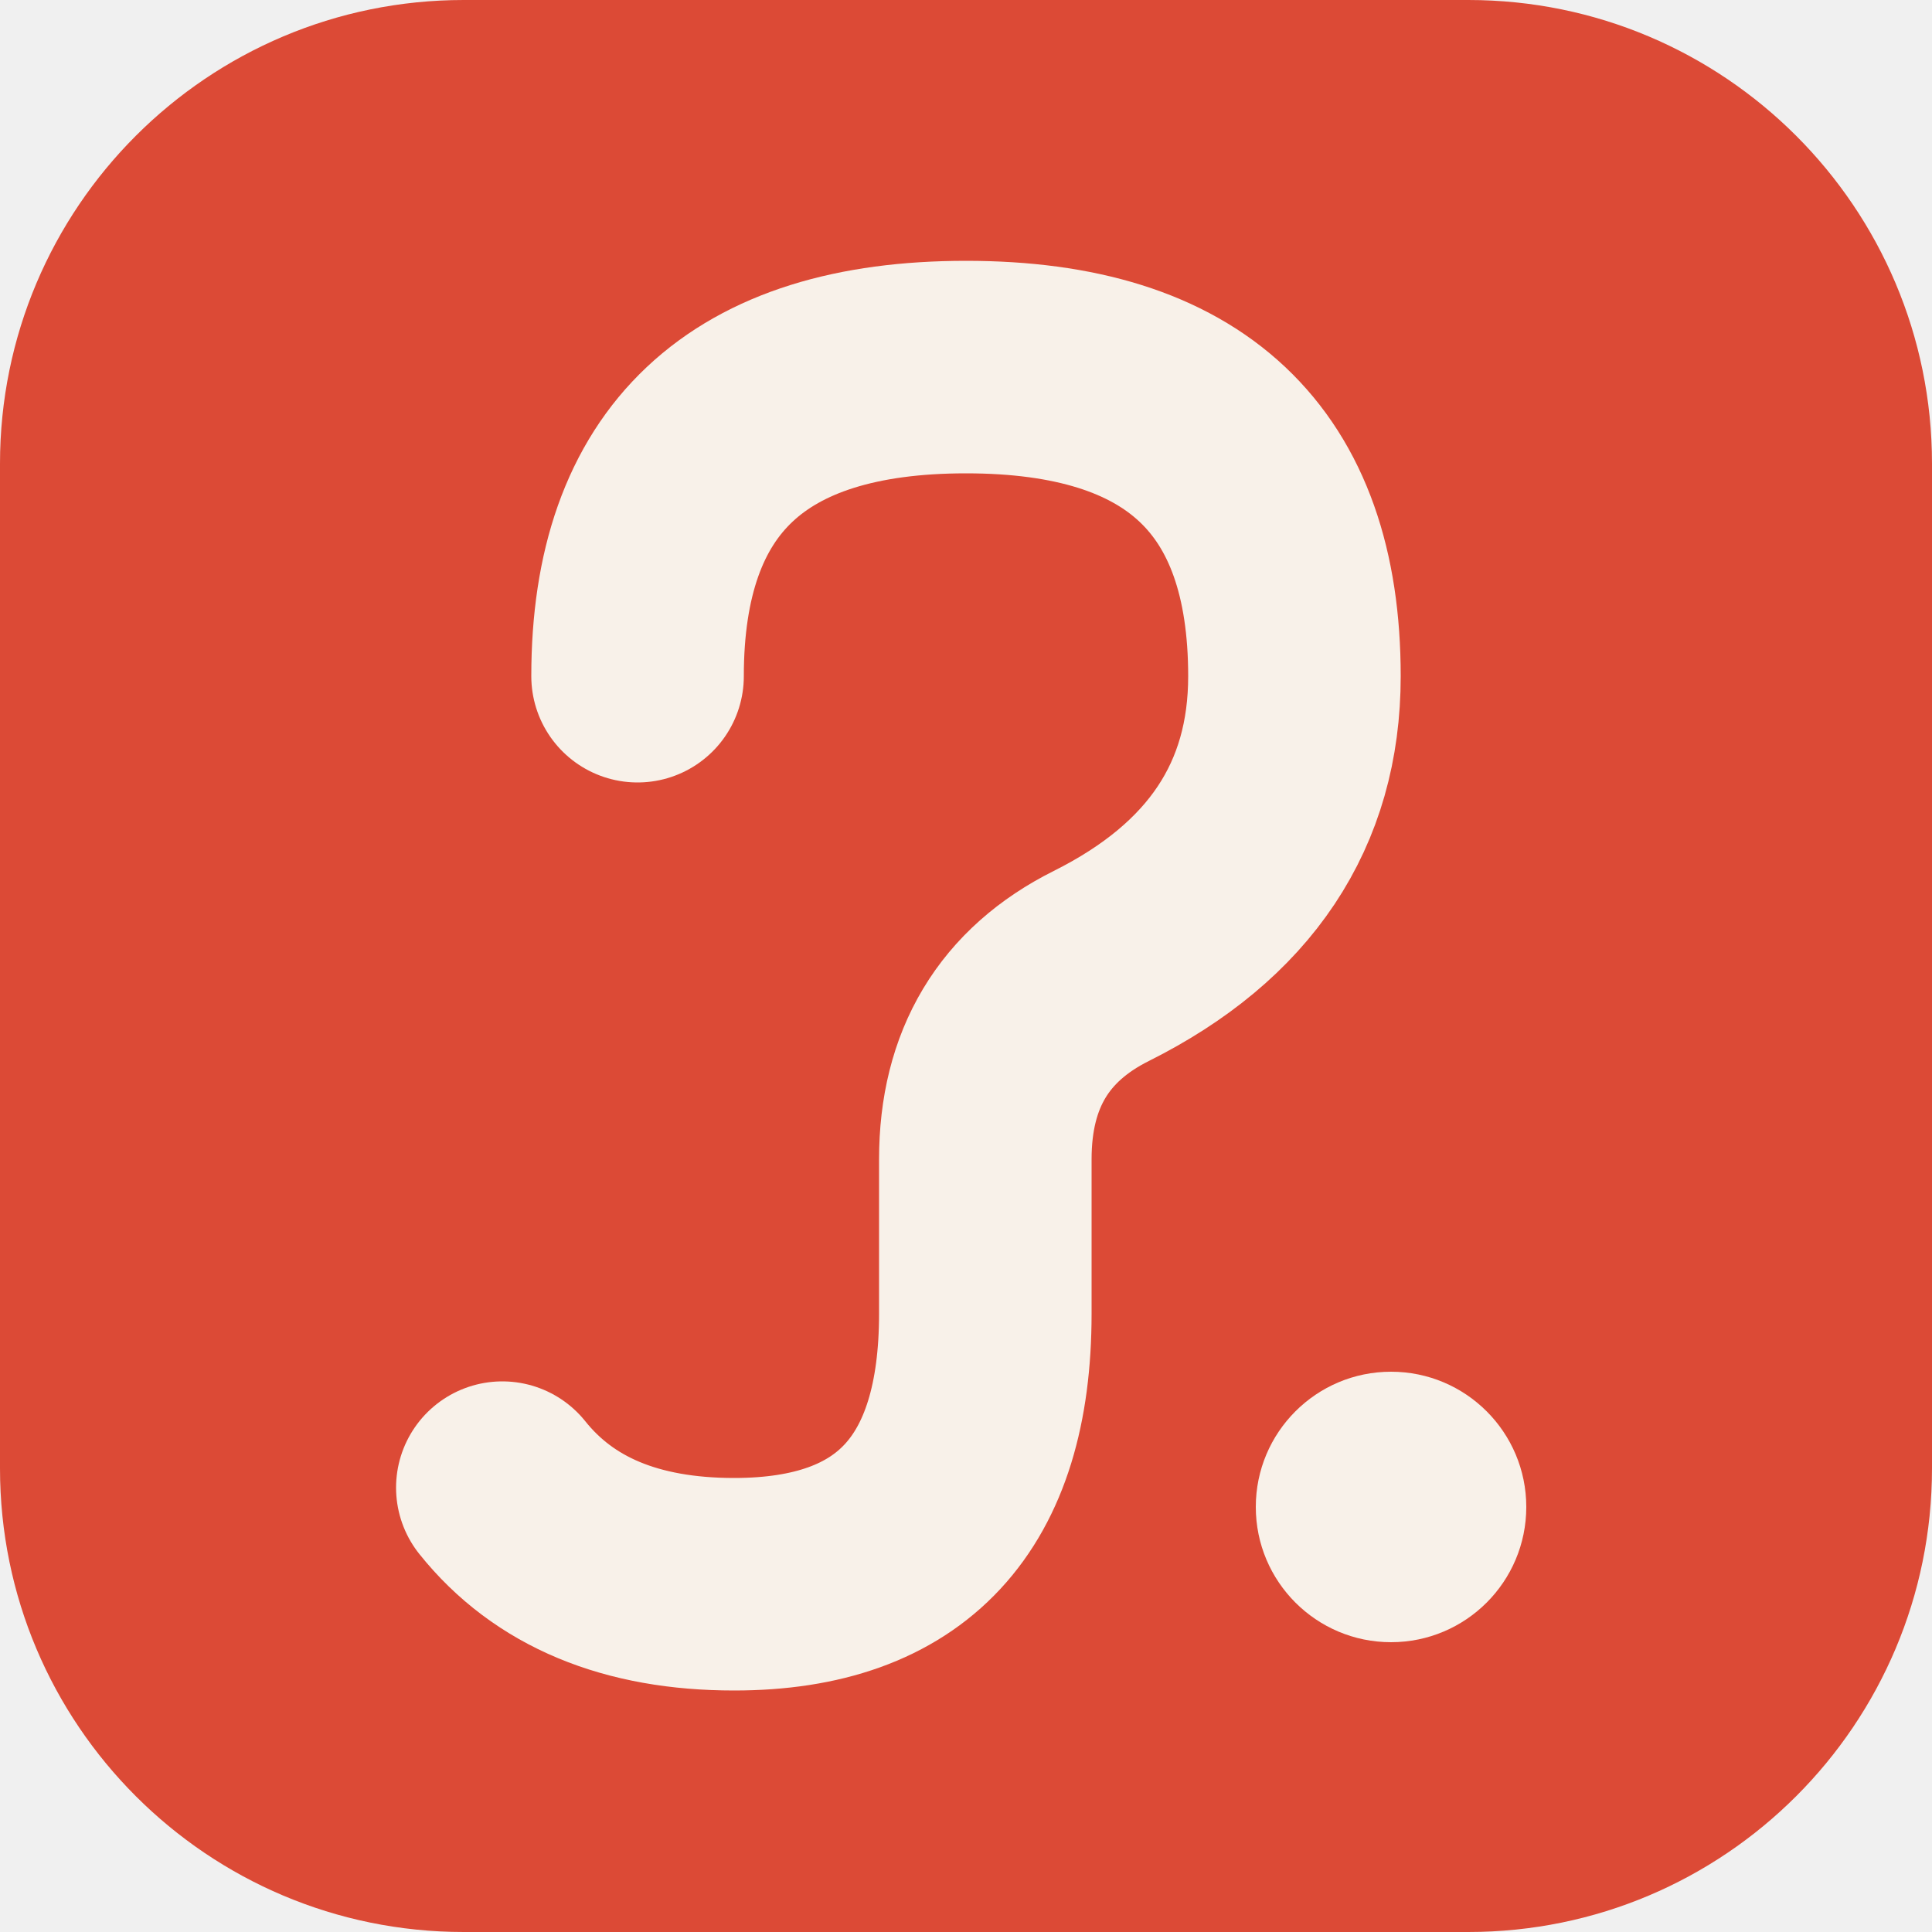
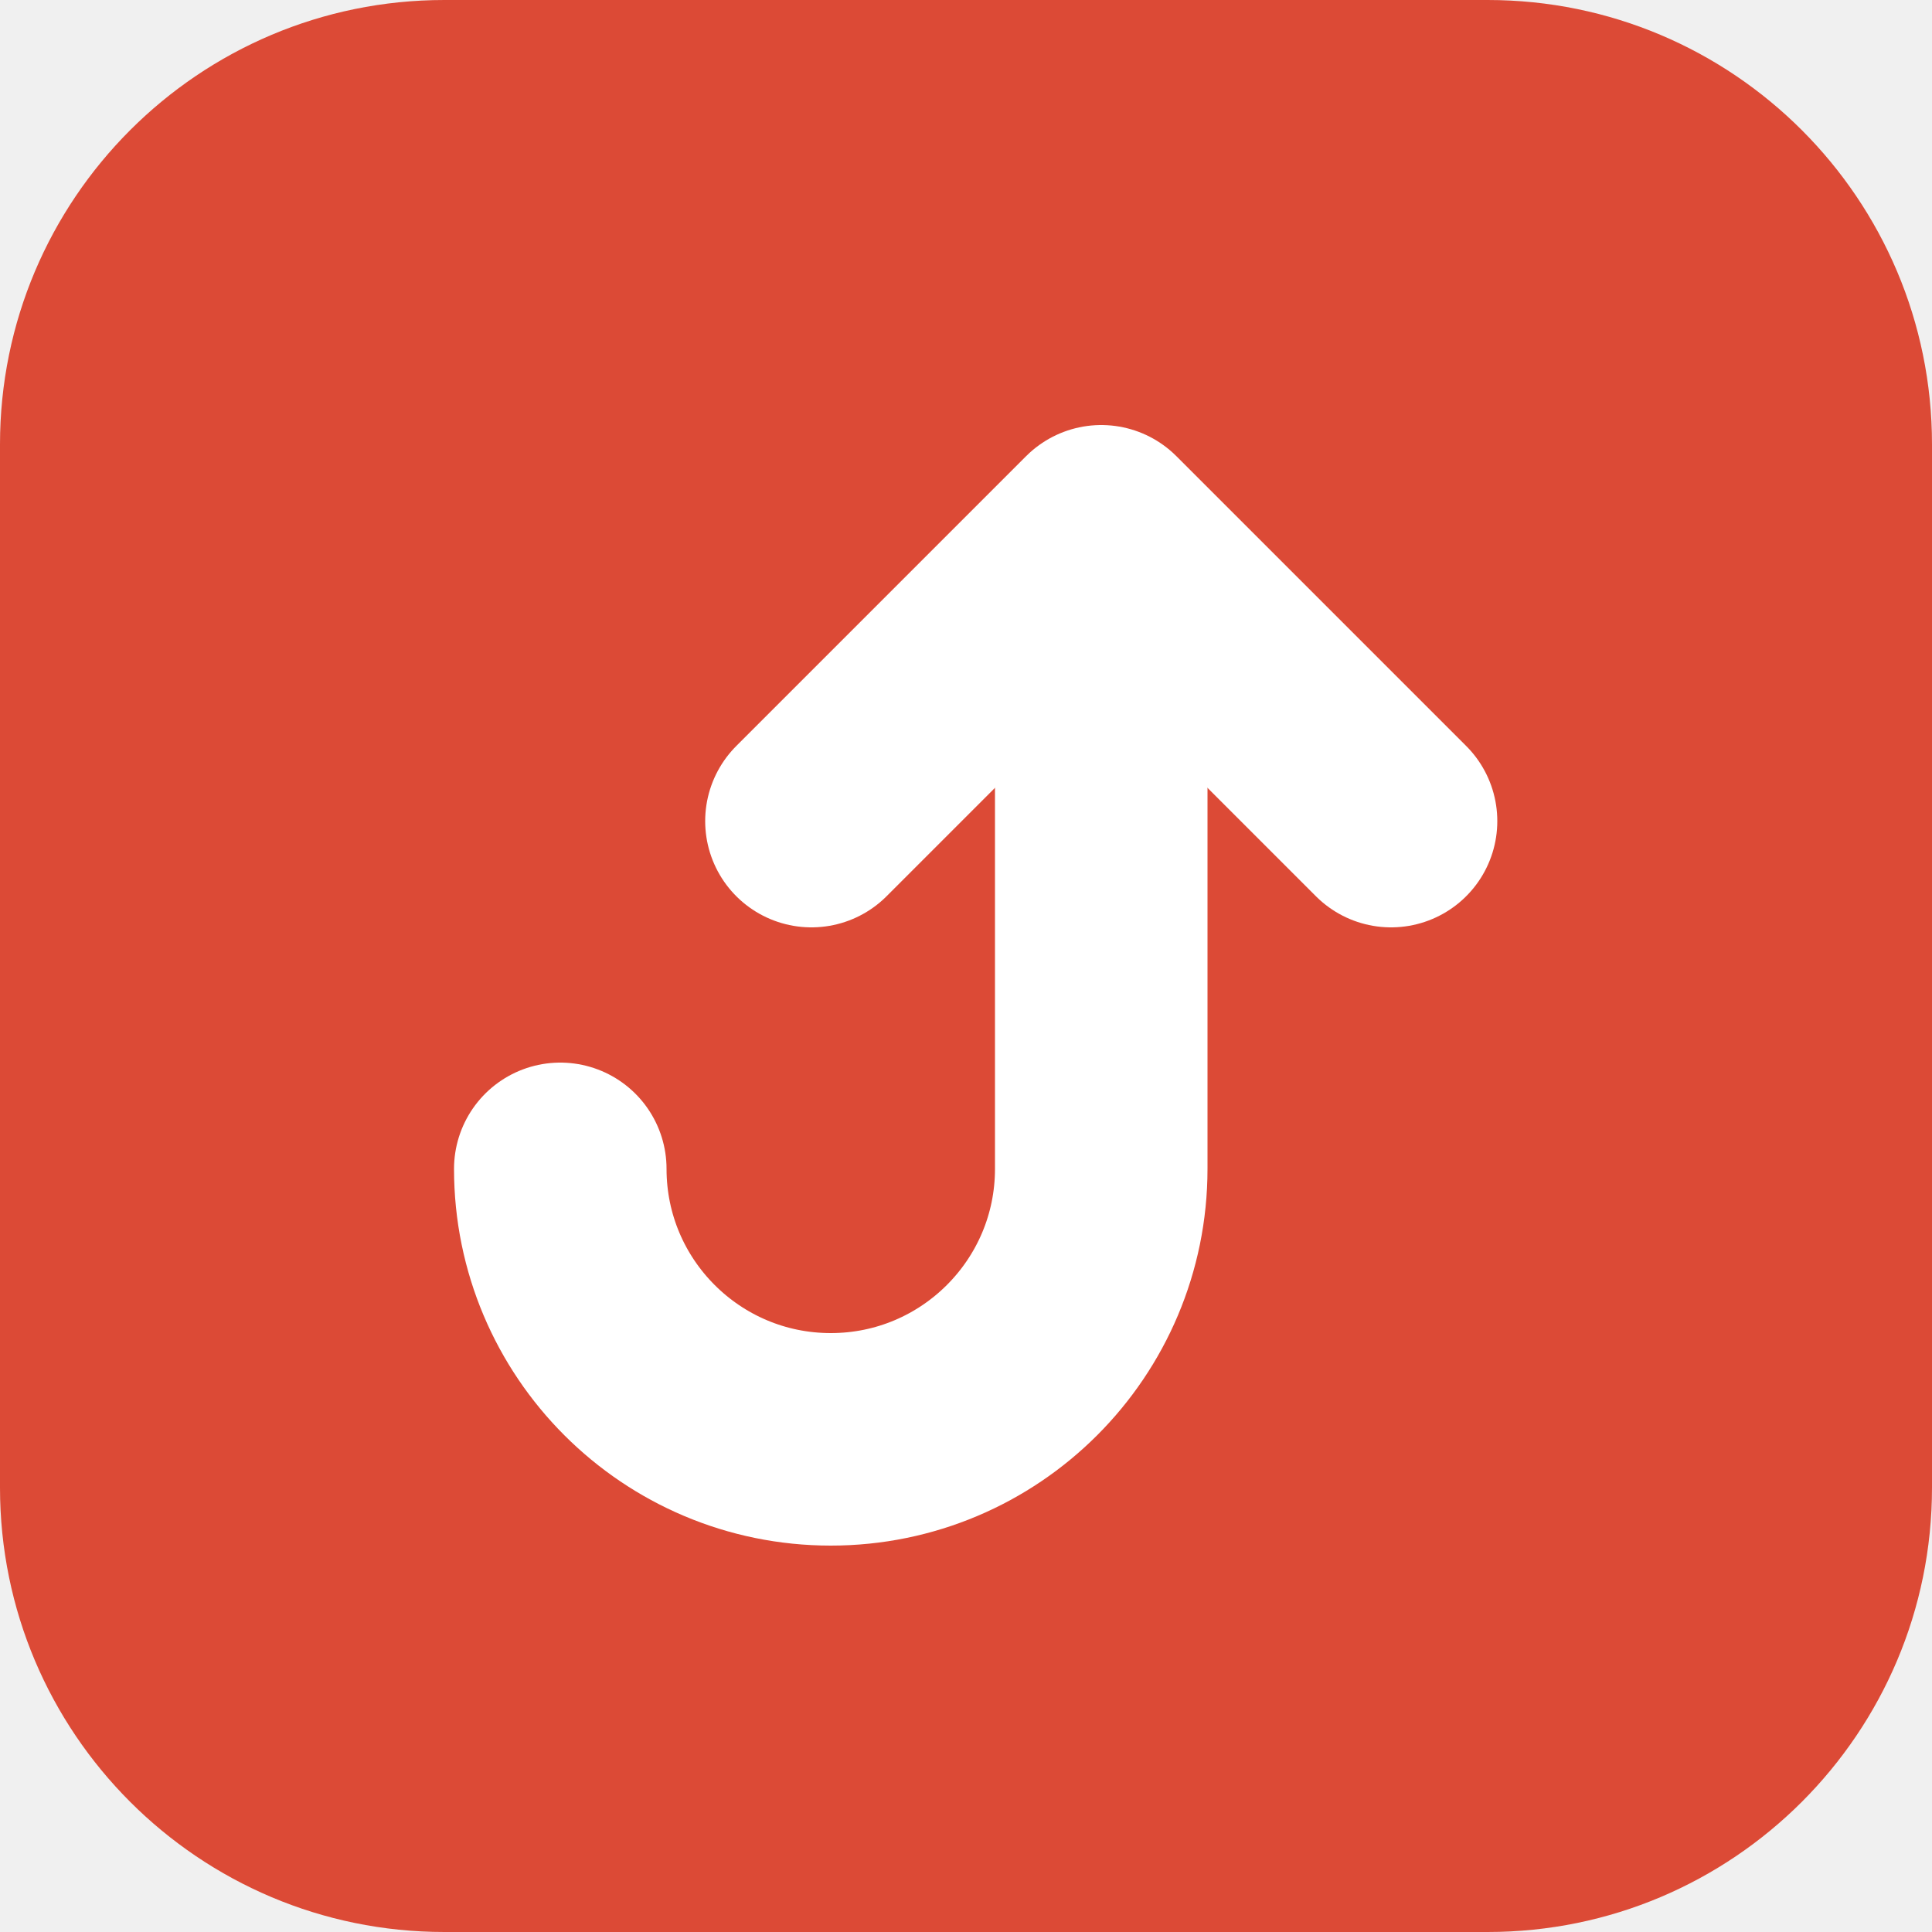
- <svg xmlns="http://www.w3.org/2000/svg" viewBox="0 0 100 100">
-   <rect width="100" height="100" rx="24" fill="#DC4A36" />
-   <path d="M33 35Q33 19 50 19Q67 19 67 35Q67 45 57 50Q51 53 51 60V68Q51 82 38 82Q30 82 26 77" fill="none" stroke="#F8F1E9" stroke-width="11" stroke-linecap="round" stroke-linejoin="round" />
-   <circle cx="72" cy="78" r="7" fill="#F8F1E9" />
+ <svg xmlns="http://www.w3.org/2000/svg" viewBox="0 0 200 200" role="img" aria-label="Justin Dao logo: a J that turns into an upward arrow">
+   <rect width="200" height="200" rx="46" fill="#DC4A36" />
+   <g fill="none" stroke="#FFFFFF" stroke-width="22" stroke-linecap="round" stroke-linejoin="round" transform="translate(-6 -7)">
+     <path d="M64 128a28 28 0 0 0 56 0V66" />
+     <path d="M90 92L120 62L150 92" />
+   </g>
</svg>
